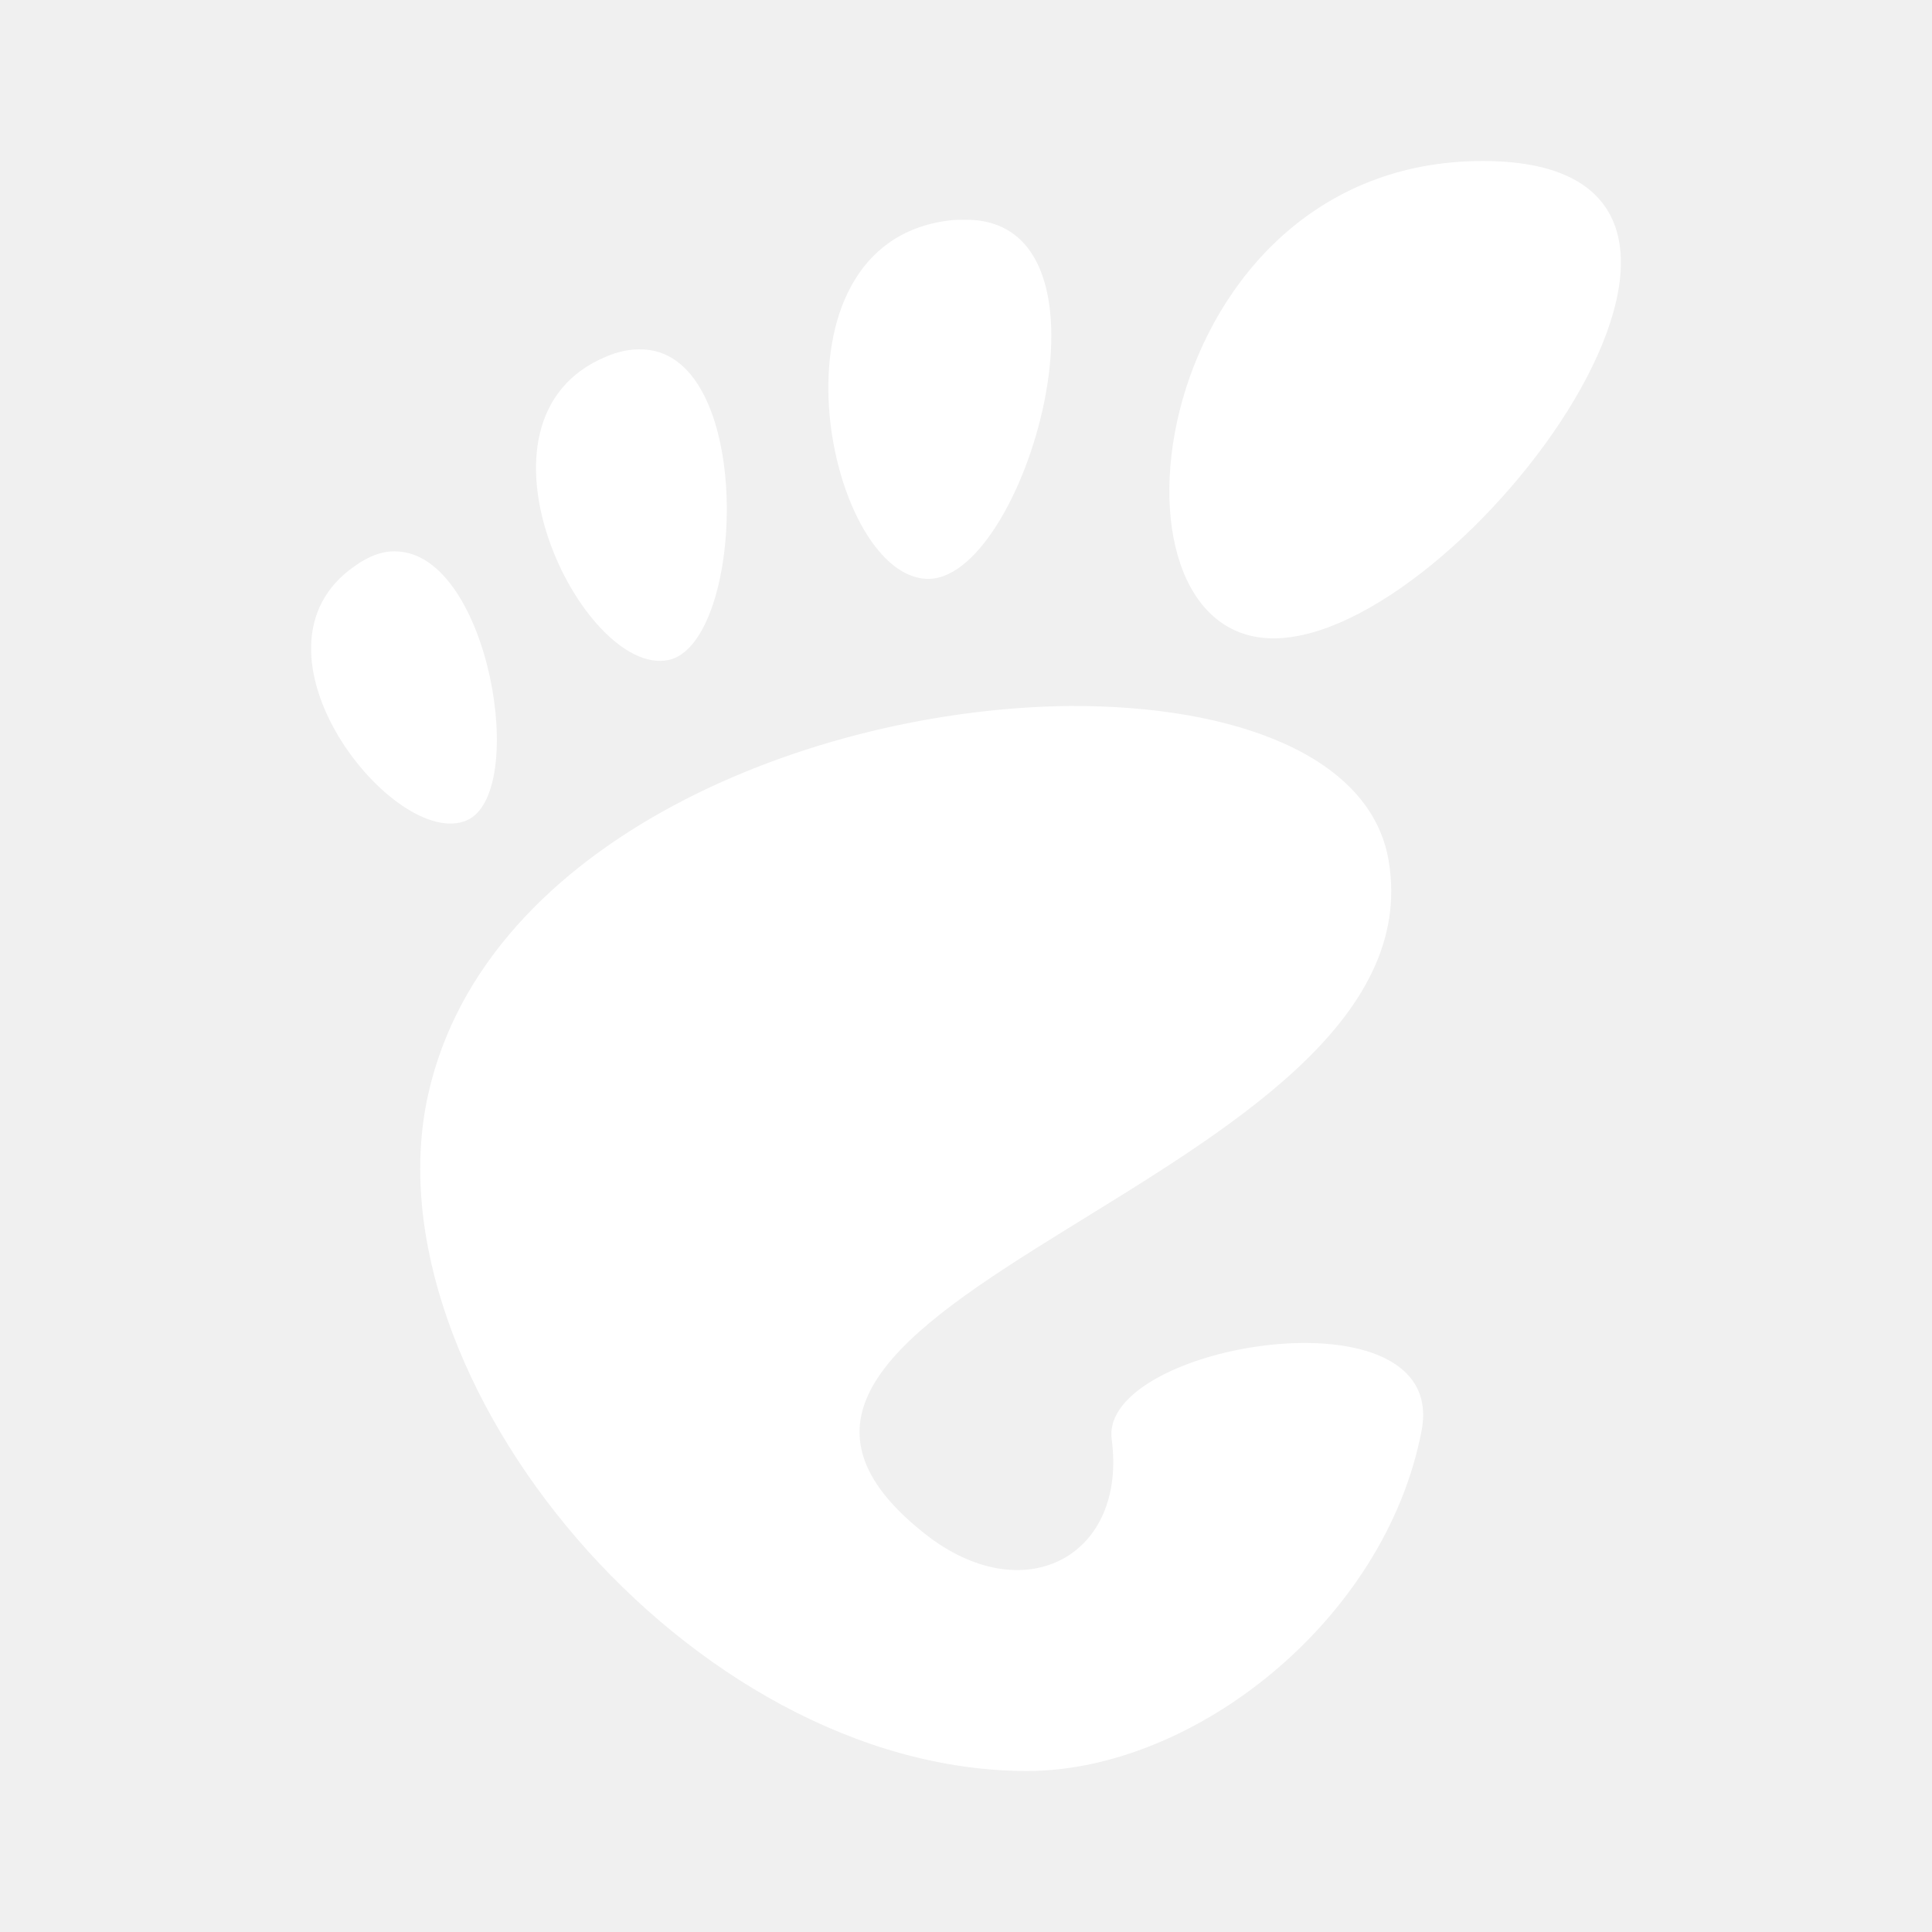
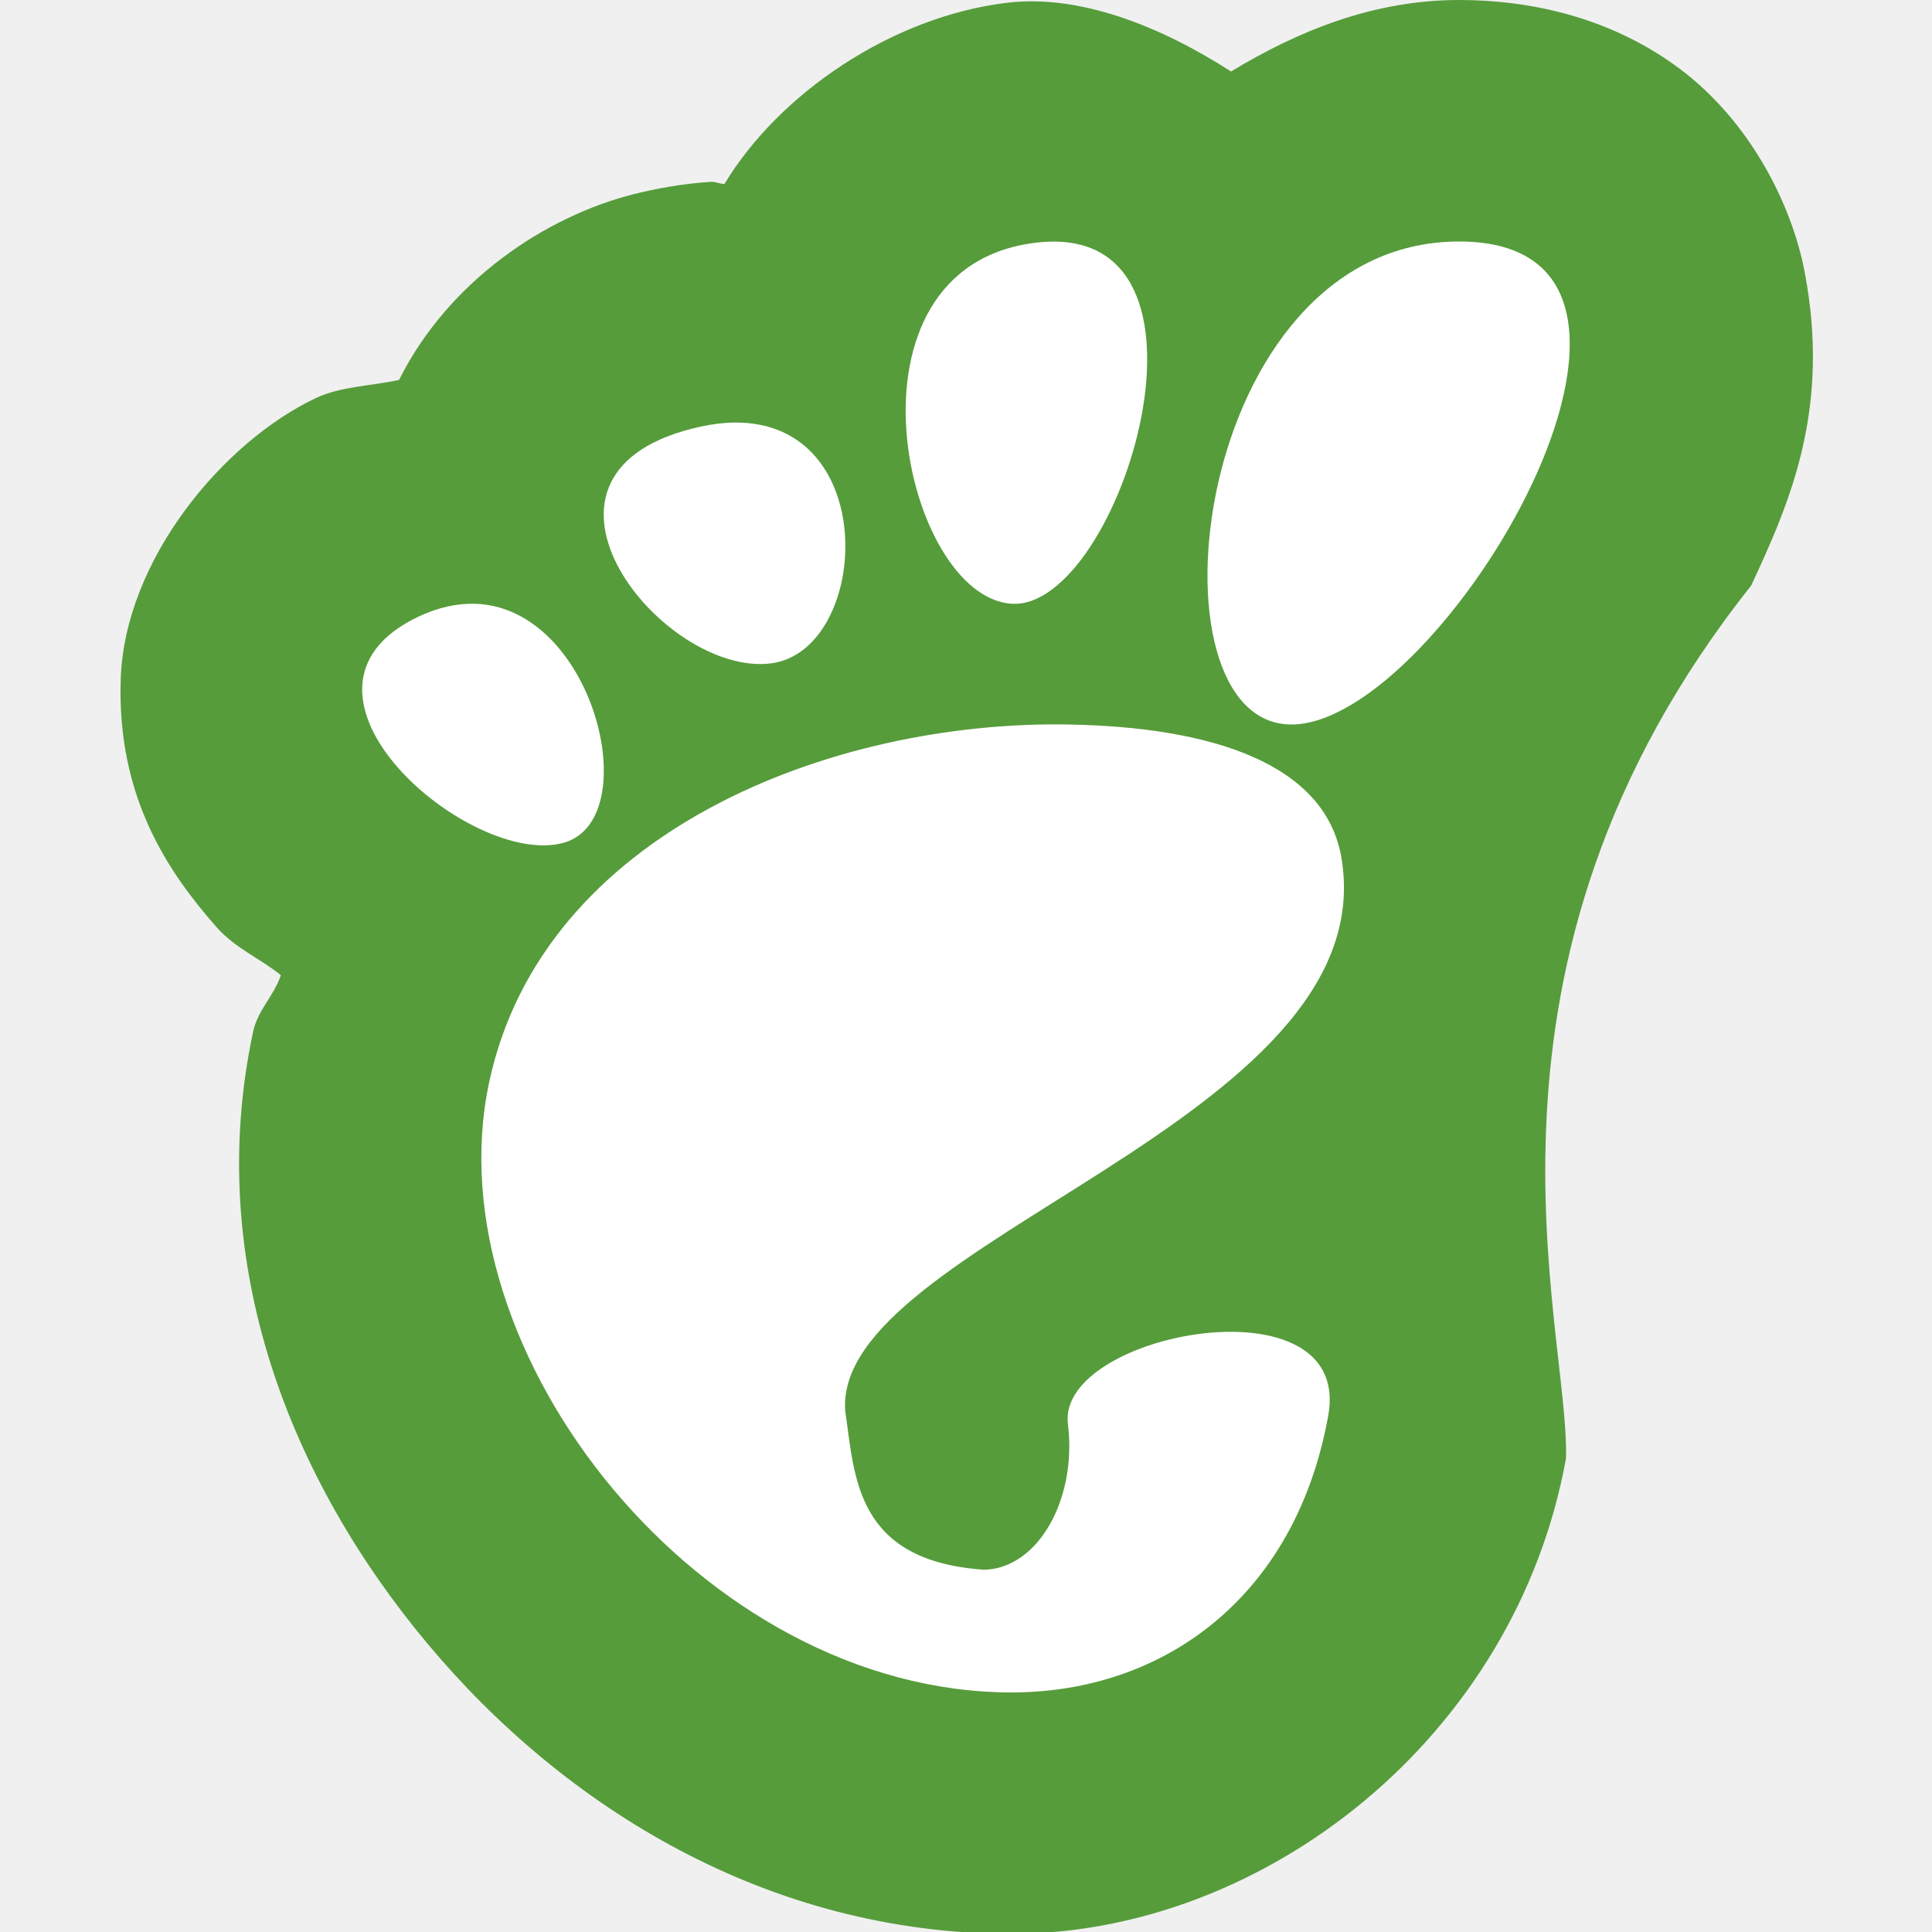
- <svg xmlns="http://www.w3.org/2000/svg" width="15" height="15" viewBox="0 0 24 24">
-   <path fill="#fff" d="M18.42 2c-4.16 0-4.92 5.93-2.6 5.93c2.34 0 6.76-5.93 2.6-5.93M12 2.73c-.08 0-.15 0-.22.01c-2.34.3-1.52 4.38-.28 4.45c1.22.08 2.54-4.46.5-4.46M7.93 4.34c-.12 0-.26.03-.4.09c-1.88.78-.29 3.98.77 3.77c.97-.2 1.09-3.9-.37-3.86m-3 2.51c-.16-.01-.34.05-.52.18c-1.51 1.04.5 3.55 1.39 3.16c.77-.34.28-3.3-.87-3.34m8.36 1.92c-3.19.03-7.26 1.65-7.97 4.82C4.53 17.11 8.56 22 12.76 22c2.07 0 4.45-1.87 4.9-4.23c.34-1.8-4.01-1.08-3.85.11c.19 1.43-1.05 2.12-2.26 1.22c-3.86-2.94 6.38-4.4 5.7-8.41c-.22-1.3-1.91-1.93-3.96-1.92" />
+ <svg xmlns="http://www.w3.org/2000/svg" width="16" height="16" version="1">
+   <path style="fill:#569c3b" d="M 12.084,0 C 11.375,0 10.75,0.256 10.195,0.592 9.608,0.215 8.941,-0.049 8.34,0.023 l -0.002,0 C 7.382,0.139 6.45,0.777 6,1.523 5.959,1.524 5.926,1.503 5.885,1.506 5.644,1.522 5.436,1.561 5.244,1.609 4.52,1.793 3.717,2.323 3.305,3.146 3.072,3.198 2.824,3.198 2.615,3.297 1.853,3.657 1.035,4.63 1,5.619 0.965,6.608 1.401,7.231 1.793,7.678 1.949,7.855 2.155,7.937 2.326,8.076 2.269,8.247 2.135,8.363 2.096,8.545 1.687,10.458 2.405,12.254 3.541,13.613 c 1.136,1.359 2.825,2.402 4.836,2.402 2.093,0 4.175,-1.629 4.592,-3.938 C 13,11 12,8 14.502,4.85 14.837,4.135 15.159,3.371 14.945,2.25 14.838,1.69 14.492,1.006 13.914,0.572 13.336,0.138 12.662,0 12.084,0 Z" />
+   <path style="fill:#ffffff" d="M 12.084 2 C 9.863 2 9.446 6 10.695 6 C 11.945 6 14.305 2 12.084 2 z M 8.578 2.01 C 6.884 2.214 7.479 4.949 8.381 5 C 9.282 5.051 10.273 1.806 8.578 2.01 z M 6.014 3.502 C 5.927 3.508 5.833 3.524 5.734 3.549 C 4.148 3.95 5.494 5.605 6.383 5.494 C 7.216 5.39 7.312 3.417 6.014 3.502 z M 3.928 5 C 3.786 4.997 3.632 5.029 3.469 5.105 C 2.165 5.72 3.909 7.207 4.676 6.977 C 5.347 6.775 4.919 5.023 3.928 5 z M 8.85 6 C 6.884 5.965 4.493 6.891 4.051 8.963 C 3.572 11.205 5.821 14.016 8.377 14.016 C 9.635 14.016 10.729 13.228 11 11.723 C 11.207 10.575 8.749 11.034 8.844 11.793 C 8.921 12.413 8.598 12.99 8.15 13 C 7.076 12.926 7.08 12.221 7 11.688 C 6.89 10.287 11.461 9.287 11.111 7.115 C 10.984 6.321 10.029 6.021 8.85 6 z" />
</svg>
